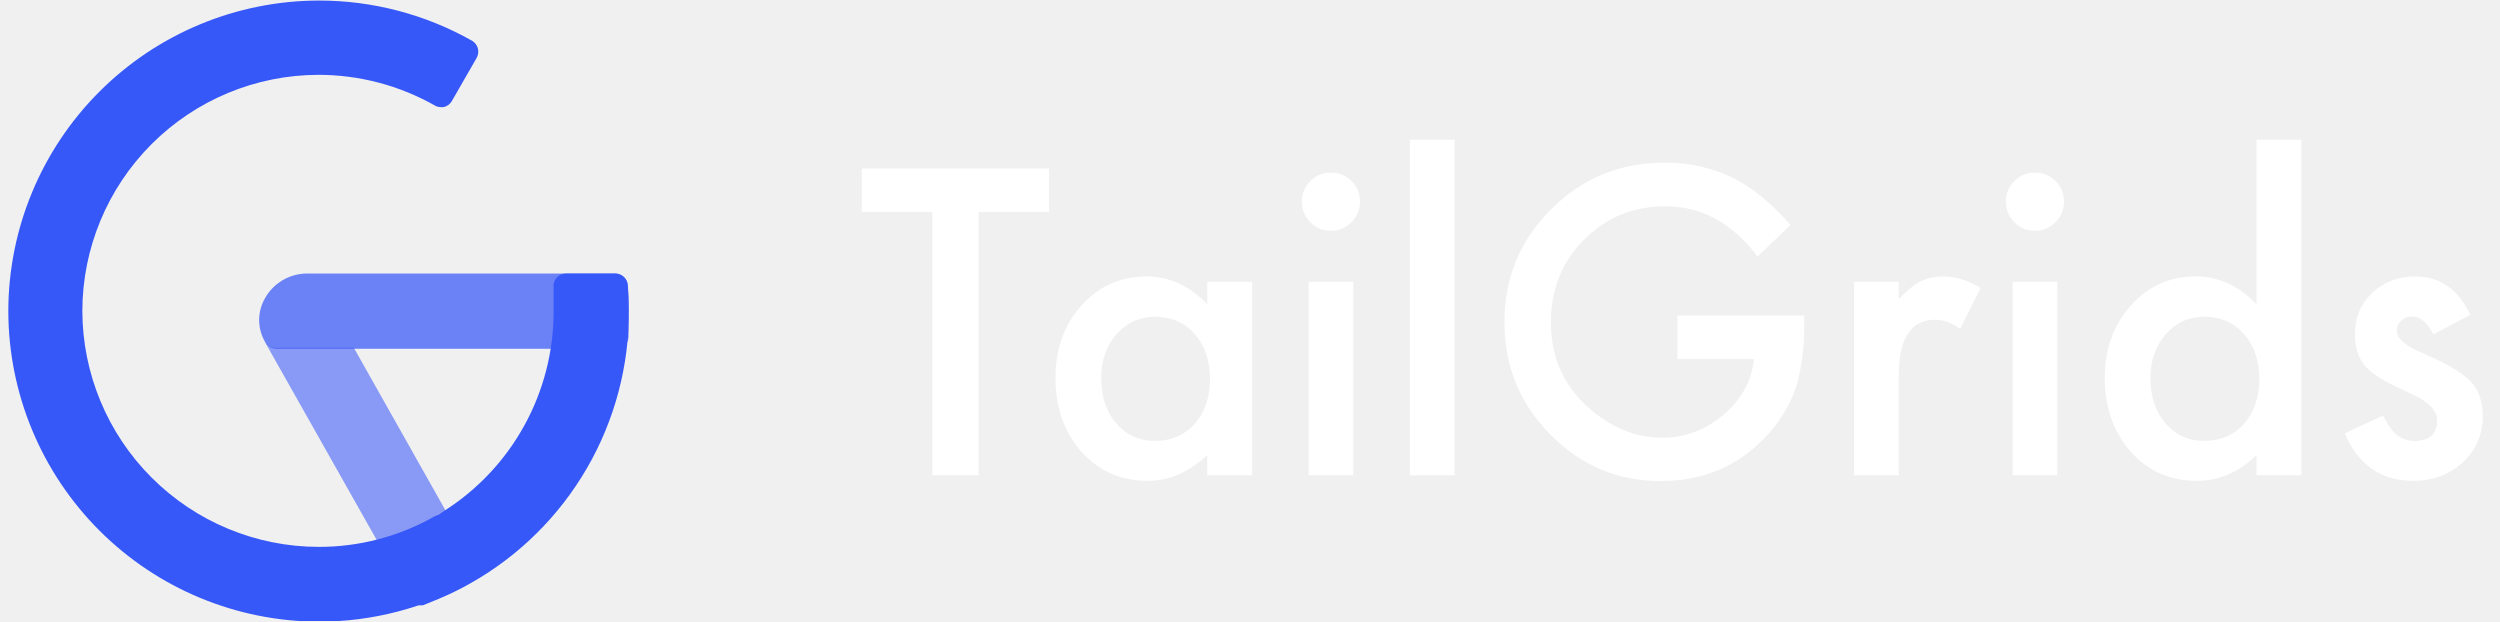
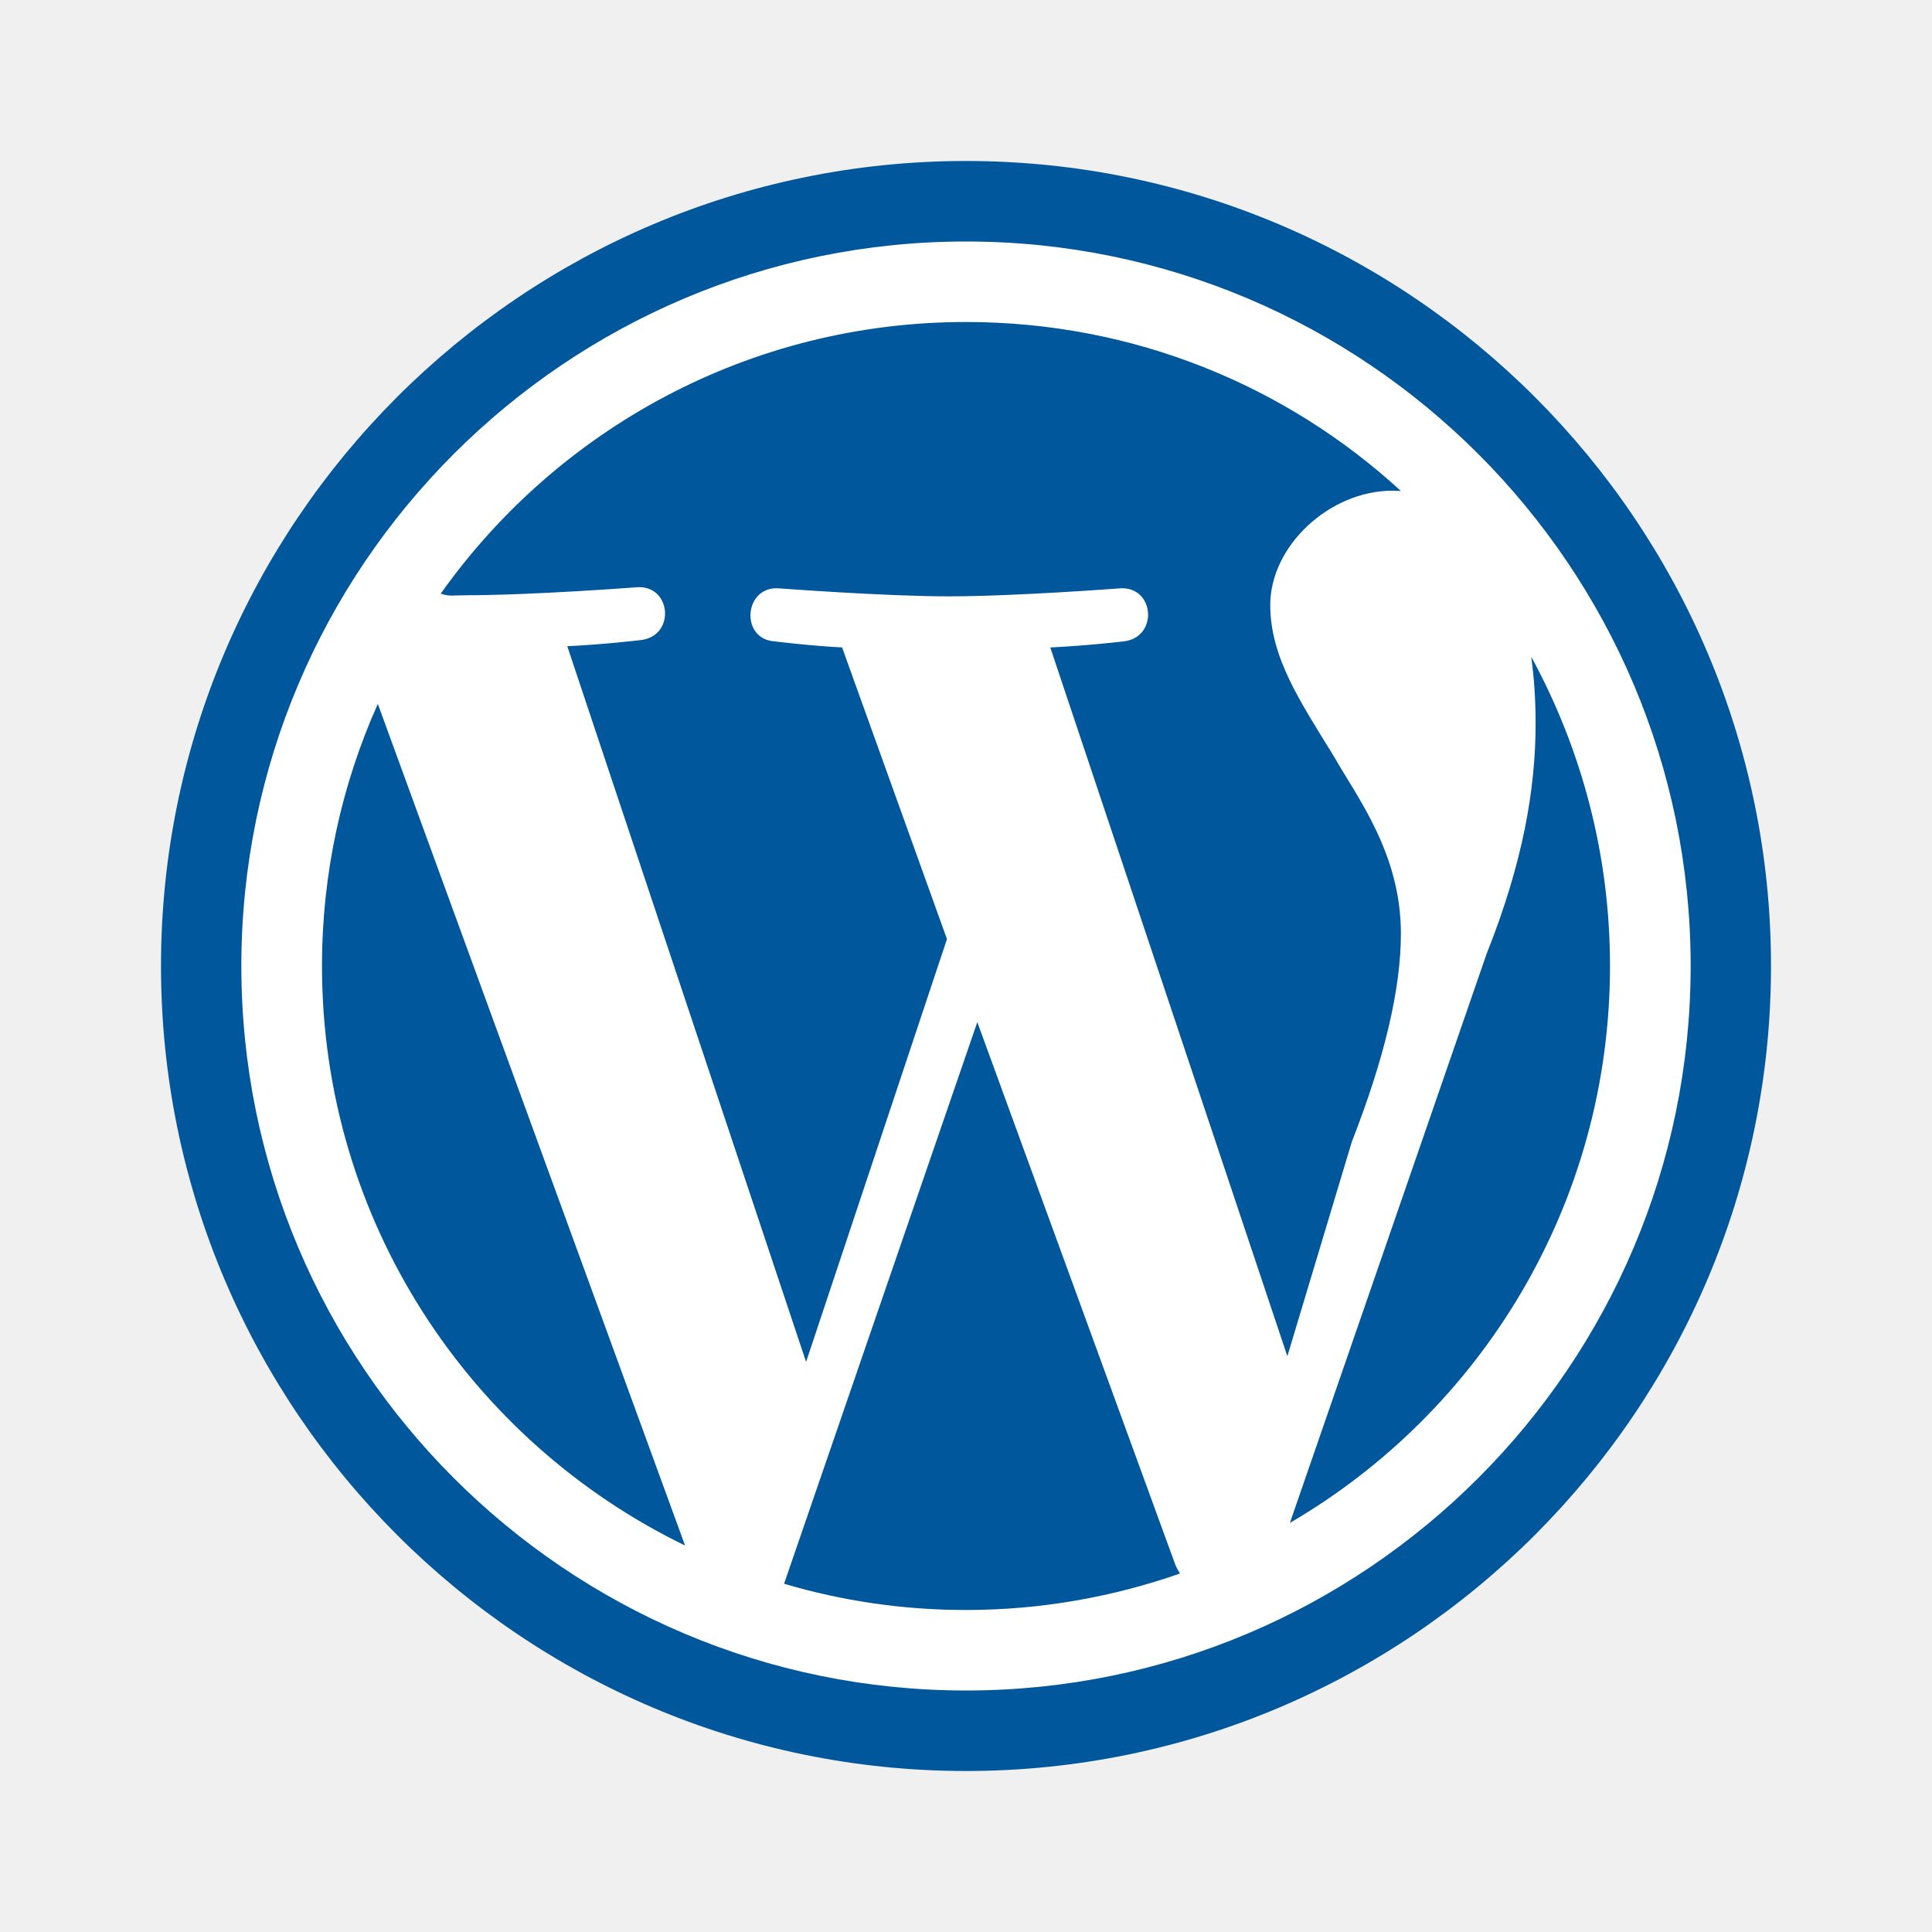
- <svg xmlns="http://www.w3.org/2000/svg" width="161" height="40" viewBox="0 0 161 40" fill="none">
-   <g clip-path="url(#clip0_2165_2978)">
-     <mask id="mask0_2165_2978" style="mask-type:luminance" maskUnits="userSpaceOnUse" x="0" y="0" width="41" height="40">
-       <path d="M40.5 0H0.5V40H40.5V0Z" fill="white" />
-     </mask>
-     <g mask="url(#mask0_2165_2978)">
-       <path opacity="0.72" d="M40.436 18.352C40.416 18.153 40.324 17.967 40.176 17.832C40.029 17.696 39.836 17.619 39.636 17.616H19.7C19.159 17.629 18.63 17.784 18.167 18.065C17.704 18.345 17.322 18.742 17.06 19.216C16.817 19.64 16.689 20.12 16.689 20.608C16.689 21.096 16.817 21.576 17.06 22C17.129 22.133 17.232 22.246 17.358 22.328C17.485 22.409 17.63 22.456 17.78 22.464H39.684C39.885 22.461 40.077 22.384 40.224 22.249C40.372 22.113 40.464 21.928 40.484 21.728C40.484 21.104 40.484 20.576 40.484 20.128C40.484 19.68 40.484 18.96 40.436 18.352Z" fill="#3758F9" />
-       <path d="M40.42 18.352C40.404 18.154 40.315 17.969 40.17 17.833C40.025 17.697 39.835 17.619 39.636 17.616H36.436C36.324 17.617 36.213 17.642 36.111 17.689C36.009 17.736 35.918 17.804 35.844 17.888C35.769 17.969 35.713 18.066 35.68 18.171C35.647 18.276 35.637 18.387 35.652 18.496C35.652 19.008 35.652 19.52 35.652 20.096C35.648 22.649 35.001 25.16 33.77 27.397C32.54 29.634 30.766 31.526 28.612 32.896C28.388 33.04 28.18 33.216 27.94 33.344C26.766 34.013 25.506 34.519 24.196 34.848L26.292 38.576C26.363 38.699 26.466 38.801 26.59 38.872C26.713 38.942 26.854 38.978 26.996 38.976C27.08 38.992 27.167 38.992 27.252 38.976L27.764 38.768L28.228 38.576C28.936 38.282 29.625 37.946 30.292 37.568C33.411 35.811 36.003 33.25 37.798 30.152C39.594 27.055 40.526 23.532 40.5 19.952C40.5 19.36 40.468 18.896 40.42 18.352Z" fill="#3758F9" />
-       <path d="M29.095 33.539C28.987 33.356 28.816 33.219 28.615 33.155H28.39C28.252 33.156 28.115 33.189 27.991 33.251C25.709 34.549 23.128 35.227 20.503 35.219C16.474 35.21 12.613 33.606 9.764 30.757C6.915 27.909 5.311 24.047 5.303 20.019C5.311 15.99 6.915 12.129 9.764 9.28C12.613 6.431 16.474 4.827 20.503 4.819C23.126 4.82 25.705 5.497 27.991 6.787C28.11 6.862 28.249 6.901 28.39 6.899H28.567C28.676 6.874 28.78 6.828 28.871 6.762C28.962 6.696 29.038 6.612 29.095 6.515L30.695 3.731C30.8 3.546 30.829 3.326 30.776 3.12C30.722 2.914 30.589 2.737 30.407 2.627C27.395 0.925 23.994 0.032 20.535 0.035C15.233 0.043 10.151 2.153 6.402 5.902C2.653 9.651 0.543 14.733 0.535 20.035C0.543 25.336 2.653 30.419 6.402 34.167C10.151 37.916 15.233 40.026 20.535 40.035C23.994 40.038 27.395 39.145 30.407 37.443C30.498 37.391 30.578 37.322 30.643 37.239C30.707 37.156 30.754 37.061 30.781 36.96C30.808 36.858 30.814 36.752 30.799 36.648C30.784 36.544 30.749 36.445 30.695 36.355L29.095 33.539Z" fill="#3758F9" />
-       <path opacity="0.56" d="M22.788 22.4H17.732C17.588 22.39 17.45 22.345 17.327 22.27C17.204 22.195 17.102 22.091 17.028 21.968L26.324 38.432C26.395 38.555 26.498 38.657 26.622 38.727C26.745 38.798 26.886 38.834 27.028 38.832C27.118 38.847 27.21 38.847 27.3 38.832C28.357 38.451 29.38 37.98 30.356 37.424C30.448 37.372 30.528 37.303 30.592 37.22C30.656 37.137 30.703 37.042 30.73 36.941C30.757 36.839 30.763 36.733 30.748 36.63C30.733 36.526 30.698 36.426 30.644 36.336L22.788 22.4Z" fill="#3758F9" />
-     </g>
-     <path d="M63.022 13.657V30.608H60.042V13.657H55.5V10.855H67.551V13.657H63.022Z" fill="white" />
-     <path d="M77.747 18.147H80.639V30.608H77.747V29.303C76.562 30.412 75.287 30.966 73.922 30.966C72.199 30.966 70.775 30.343 69.649 29.098C68.532 27.827 67.973 26.241 67.973 24.339C67.973 22.471 68.532 20.915 69.649 19.67C70.766 18.424 72.165 17.802 73.845 17.802C75.295 17.802 76.596 18.399 77.747 19.593V18.147ZM70.916 24.339C70.916 25.533 71.236 26.505 71.875 27.256C72.532 28.015 73.359 28.395 74.357 28.395C75.423 28.395 76.285 28.028 76.941 27.294C77.598 26.535 77.926 25.572 77.926 24.403C77.926 23.235 77.598 22.271 76.941 21.512C76.285 20.77 75.432 20.399 74.383 20.399C73.393 20.399 72.566 20.774 71.901 21.525C71.244 22.284 70.916 23.222 70.916 24.339Z" fill="white" />
-     <path d="M87.15 18.147V30.608H84.272V18.147H87.15ZM83.837 12.966C83.837 12.463 84.02 12.028 84.387 11.661C84.754 11.294 85.193 11.111 85.705 11.111C86.225 11.111 86.668 11.294 87.035 11.661C87.402 12.019 87.585 12.458 87.585 12.979C87.585 13.499 87.402 13.942 87.035 14.309C86.677 14.676 86.238 14.859 85.718 14.859C85.197 14.859 84.754 14.676 84.387 14.309C84.02 13.942 83.837 13.495 83.837 12.966Z" fill="white" />
-     <path d="M93.675 9V30.608H90.796V9H93.675Z" fill="white" />
-     <path d="M108.029 20.322H116.191V20.974C116.191 22.458 116.016 23.772 115.666 24.915C115.325 25.972 114.749 26.962 113.939 27.883C112.106 29.947 109.773 30.979 106.941 30.979C104.178 30.979 101.811 29.981 99.841 27.985C97.871 25.981 96.886 23.576 96.886 20.77C96.886 17.904 97.888 15.473 99.892 13.478C101.897 11.473 104.336 10.471 107.21 10.471C108.754 10.471 110.195 10.787 111.534 11.418C112.813 12.049 114.071 13.072 115.308 14.488L113.184 16.522C111.564 14.365 109.59 13.286 107.261 13.286C105.172 13.286 103.419 14.006 102.003 15.448C100.587 16.863 99.879 18.637 99.879 20.77C99.879 22.97 100.668 24.782 102.246 26.207C103.722 27.529 105.321 28.19 107.044 28.19C108.511 28.19 109.828 27.695 110.997 26.706C112.165 25.708 112.818 24.514 112.954 23.124H108.029V20.322Z" fill="white" />
-     <path d="M119.402 18.147H122.28V19.26C122.809 18.706 123.278 18.326 123.688 18.122C124.106 17.908 124.6 17.802 125.172 17.802C125.931 17.802 126.724 18.049 127.551 18.544L126.233 21.179C125.688 20.787 125.155 20.591 124.634 20.591C123.065 20.591 122.28 21.776 122.28 24.147V30.608H119.402V18.147Z" fill="white" />
-     <path d="M132.489 18.147V30.608H129.611V18.147H132.489ZM129.176 12.966C129.176 12.463 129.359 12.028 129.726 11.661C130.093 11.294 130.532 11.111 131.044 11.111C131.564 11.111 132.007 11.294 132.374 11.661C132.741 12.019 132.924 12.458 132.924 12.979C132.924 13.499 132.741 13.942 132.374 14.309C132.016 14.676 131.577 14.859 131.057 14.859C130.536 14.859 130.093 14.676 129.726 14.309C129.359 13.942 129.176 13.495 129.176 12.966Z" fill="white" />
-     <path d="M145.321 9H148.212V30.608H145.321V29.303C144.187 30.412 142.903 30.966 141.47 30.966C139.764 30.966 138.349 30.343 137.223 29.098C136.106 27.827 135.547 26.241 135.547 24.339C135.547 22.48 136.106 20.927 137.223 19.682C138.332 18.429 139.726 17.802 141.406 17.802C142.865 17.802 144.17 18.399 145.321 19.593V9ZM138.489 24.339C138.489 25.533 138.809 26.505 139.449 27.256C140.106 28.015 140.933 28.395 141.931 28.395C142.997 28.395 143.858 28.028 144.515 27.294C145.172 26.535 145.5 25.571 145.5 24.403C145.5 23.235 145.172 22.271 144.515 21.512C143.858 20.77 143.005 20.399 141.956 20.399C140.967 20.399 140.14 20.774 139.474 21.524C138.818 22.284 138.489 23.222 138.489 24.339Z" fill="white" />
-     <path d="M159.086 20.271L156.707 21.537C156.332 20.77 155.867 20.386 155.312 20.386C155.048 20.386 154.822 20.476 154.634 20.655C154.447 20.825 154.353 21.047 154.353 21.32C154.353 21.797 154.907 22.271 156.016 22.74C157.543 23.397 158.57 24.002 159.099 24.557C159.628 25.111 159.892 25.857 159.892 26.795C159.892 27.998 159.449 29.004 158.562 29.815C157.7 30.582 156.66 30.966 155.44 30.966C153.351 30.966 151.871 29.947 151.001 27.908L153.457 26.77C153.799 27.367 154.059 27.746 154.238 27.908C154.587 28.233 155.005 28.395 155.491 28.395C156.464 28.395 156.95 27.951 156.95 27.064C156.95 26.552 156.575 26.075 155.824 25.631C155.534 25.486 155.244 25.346 154.954 25.209C154.664 25.073 154.37 24.932 154.071 24.787C153.236 24.378 152.647 23.968 152.306 23.559C151.871 23.038 151.654 22.369 151.654 21.55C151.654 20.467 152.025 19.572 152.767 18.864C153.526 18.156 154.447 17.802 155.53 17.802C157.125 17.802 158.31 18.625 159.086 20.271Z" fill="white" />
+ <svg xmlns="http://www.w3.org/2000/svg" width="48px" height="48px" viewBox="0 0 48 48" version="1.1">
+   <g id="surface1">
+     <path style=" stroke:none;fill-rule:nonzero;fill:rgb(100%,100%,100%);fill-opacity:1;" d="M 24 4.051 C 12.98 4.051 4.051 12.98 4.051 24 C 4.051 35.02 12.98 43.949 24 43.949 C 35.02 43.949 43.949 35.02 43.949 24 C 43.949 12.98 35.02 4.051 24 4.051 Z M 24 4.051 " />
+     <path style=" stroke:none;fill-rule:nonzero;fill:rgb(0.392%,34.118%,60.784%);fill-opacity:1;" d="M 8 24 C 8 30.336 11.68 35.805 17.02 38.398 L 9.387 17.488 C 8.496 19.48 8 21.676 8 24 Z M 34.805 23.195 C 34.805 21.219 33.742 19.844 33.133 18.781 C 32.32 17.453 31.559 16.344 31.559 15.031 C 31.559 13.566 33.027 12.191 34.598 12.191 C 34.672 12.191 34.734 12.195 34.805 12.199 C 31.961 9.586 28.168 8 24 8 C 18.613 8 13.848 10.664 10.949 14.75 C 11.176 14.824 11.258 14.789 11.559 14.789 C 13.23 14.789 15.824 14.59 15.824 14.59 C 16.684 14.531 16.789 15.801 15.922 15.902 C 15.922 15.902 15.059 16.008 14.094 16.055 L 20.027 33.836 L 23.527 23.332 L 20.922 16.086 C 20.062 16.039 19.242 15.934 19.242 15.934 C 18.383 15.879 18.48 14.559 19.344 14.617 C 19.344 14.617 21.988 14.816 23.559 14.816 C 25.234 14.816 27.824 14.617 27.824 14.617 C 28.684 14.559 28.789 15.828 27.926 15.934 C 27.926 15.934 27.059 16.039 26.094 16.086 L 31.984 33.695 L 33.586 28.367 C 34.398 26.289 34.805 24.57 34.805 23.195 Z M 24.281 25.395 L 19.48 39.348 C 20.918 39.773 22.43 40 24 40 C 25.863 40 27.648 39.676 29.316 39.094 C 29.277 39.023 29.23 38.949 29.199 38.871 Z M 38.043 16.316 C 38.113 16.828 38.152 17.379 38.152 17.965 C 38.152 19.59 37.844 21.414 36.934 23.699 L 32.047 37.836 C 36.805 35.062 40 29.902 40 24 C 40 21.219 39.289 18.605 38.043 16.316 Z M 38.043 16.316 " />
+     <path style=" stroke:none;fill-rule:nonzero;fill:rgb(0.392%,34.118%,60.784%);fill-opacity:1;" d="M 4 24 C 4 35.023 12.969 44 24 44 C 35.031 44 44 35.023 44 24 C 44 12.977 35.031 4 24 4 C 12.969 4 4 12.977 4 24 Z M 5.996 24 C 5.996 14.074 14.07 6 24 6 C 33.93 6 42.004 14.074 42.004 24 C 42.004 33.926 33.93 42 24 42 C 14.07 42 5.996 33.926 5.996 24 Z M 5.996 24 " />
  </g>
-   <defs>
-     <clipPath id="clip0_2165_2978">
-       <rect width="160" height="40" fill="white" transform="translate(0.5)" />
-     </clipPath>
-   </defs>
</svg>
